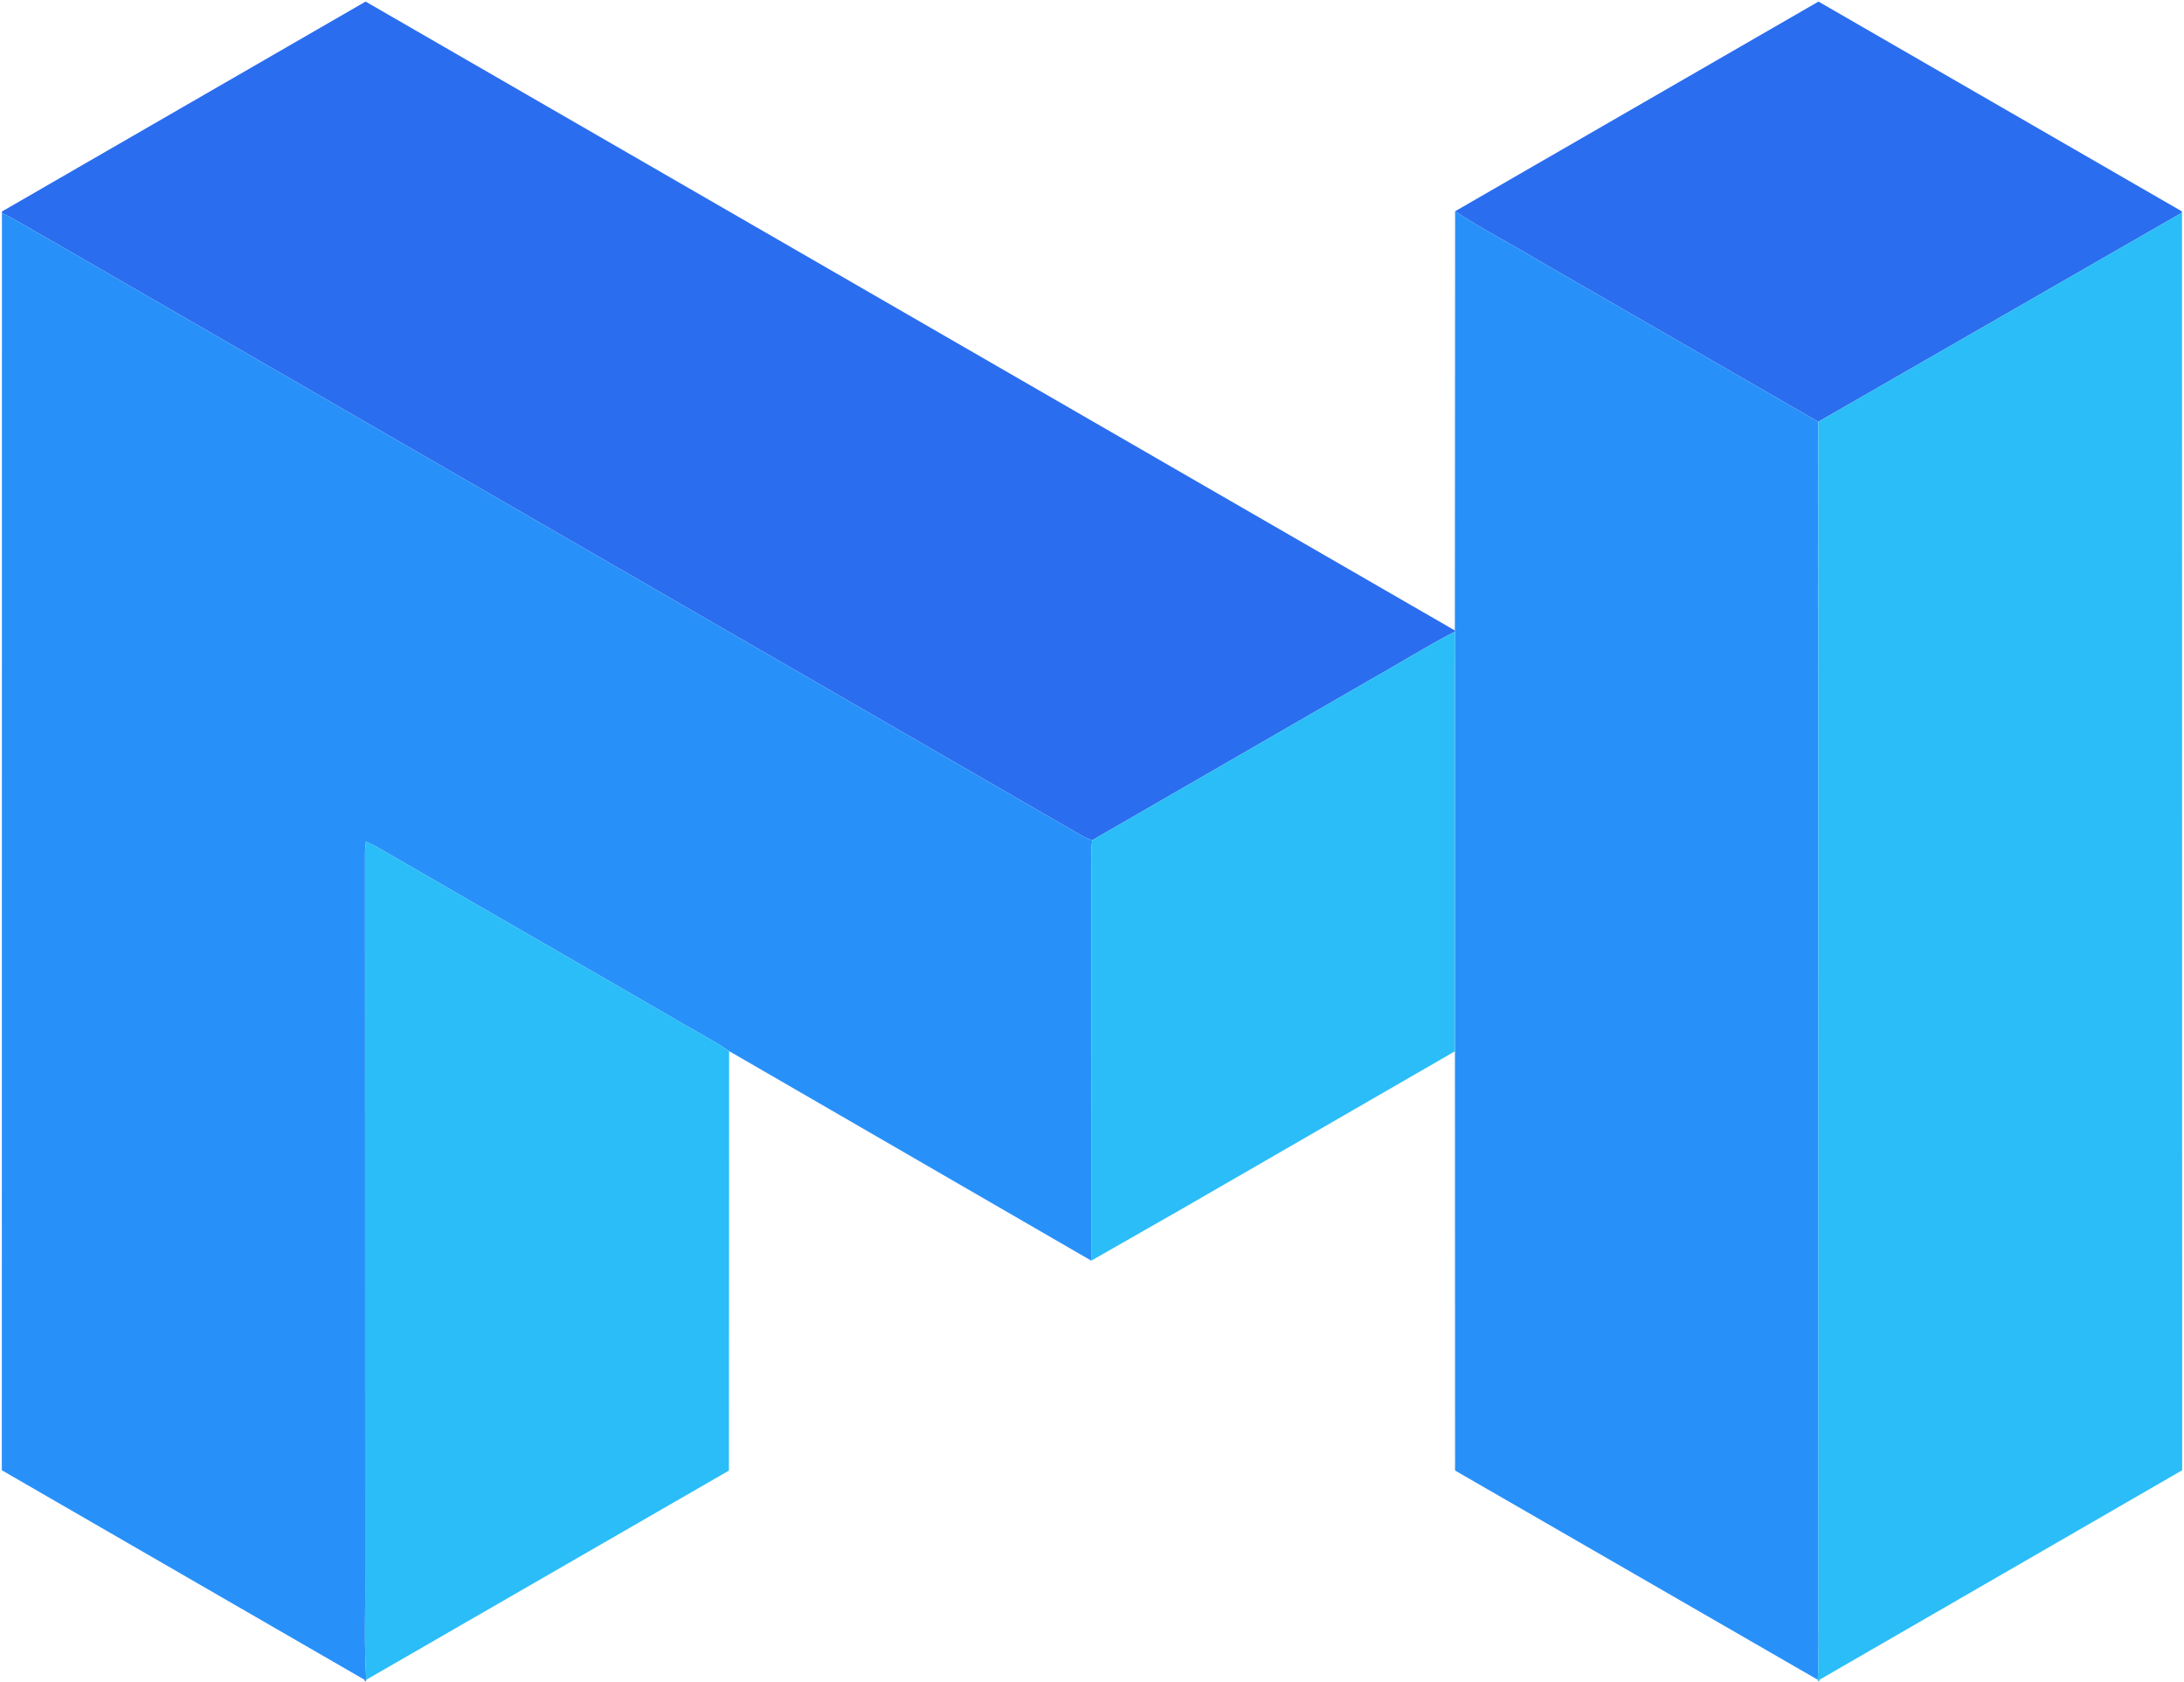
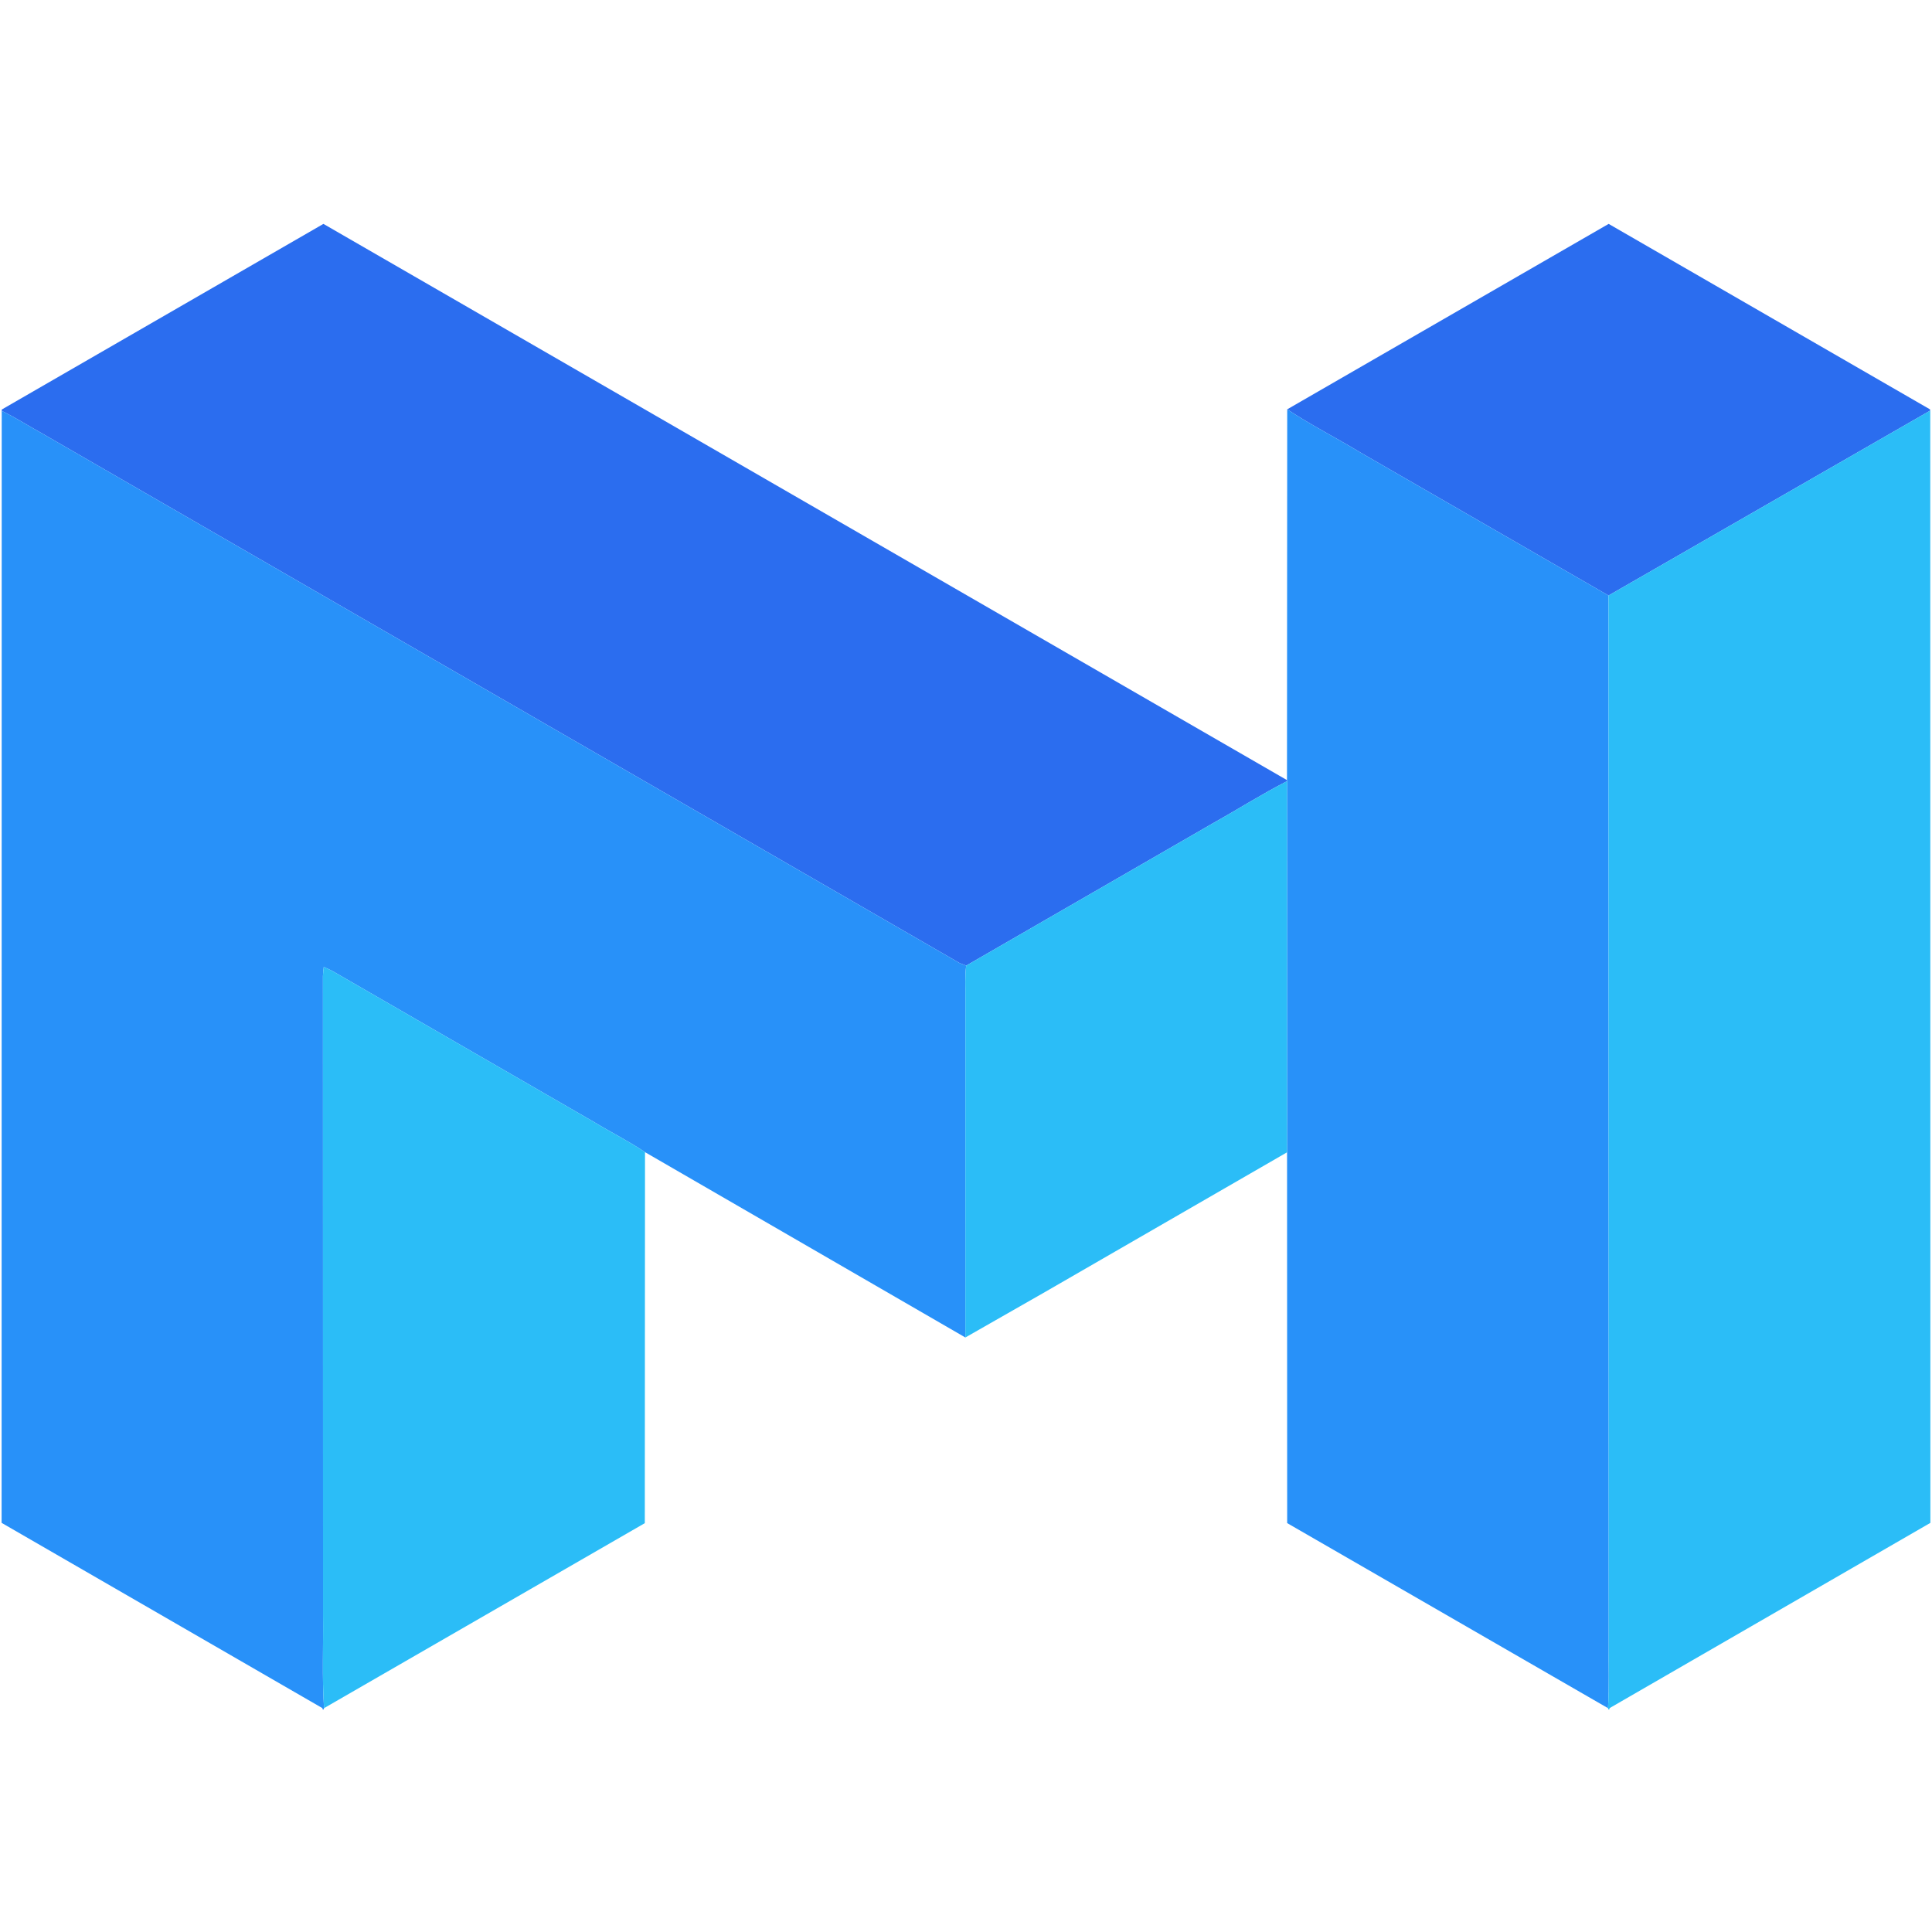
- <svg xmlns="http://www.w3.org/2000/svg" width="1169.333" height="900" viewBox="0 0 877 675">
+ <svg xmlns="http://www.w3.org/2000/svg" width="40" height="40" viewBox="0 0 877 675">
  <path d="M.82 84.89L146.81.63l437.4 252.49.01.48c-11.44 5.87-22.33 12.78-33.55 19.05l-112.08 64.68a51.56 51.56 0 0 1-2.87-1.09L19.22 95.8C13.05 92.42 7.13 88.57.78 85.52l.04-.63zm583.49-.08L730.22.63l145.86 84.19.13.55-146.05 83.96-112.52-64.87c-11.03-6.69-22.58-12.52-33.33-19.65z" fill="#2b6def" />
  <path d="M584.21 253.12l.1-168.31c10.75 7.13 22.3 12.96 33.33 19.65l112.52 64.87.08 475.66c-.13 9.8.29 19.62-.32 29.4l-145.63-84-.05-168.32-.02-168.47-.01-.48zM.78 85.52c6.35 3.05 12.27 6.9 18.44 10.28l416.5 240.44a51.56 51.56 0 0 0 2.87 1.09c-.64 4.87-.3 9.79-.36 14.69l-.02 154.11L292.79 422c-7.4-5.01-15.45-8.99-23.08-13.64l-117.4-67.77c-1.72-1.02-3.51-1.89-5.35-2.66a61.2 61.2 0 0 0-.37 4.08l.05 289.97c.17 14.13-.49 28.31.45 42.41l-.19.61h-.4c-.04-.16-.13-.47-.17-.63L.73 590.28.78 85.52z" fill="#2891f9" />
  <path d="M730.16 169.33l146.05-83.96.06 504.91-145.6 84.08-.16.64h-.39l-.2-.61c.61-9.78.19-19.6.32-29.4l-.08-475.66zM550.67 272.65c11.22-6.27 22.11-13.18 33.55-19.05l.02 168.47-109.83 63.39-36.2 20.67.02-154.11c.06-4.9-.28-9.82.36-14.69l112.08-64.68zm-403.71 65.28c1.84.77 3.63 1.64 5.35 2.66l117.4 67.77c7.63 4.65 15.68 8.63 23.08 13.64l-.09 168.41-145.61 83.98c-.94-14.1-.28-28.28-.45-42.41l-.05-289.97a61.2 61.2 0 0 1 .37-4.08z" fill="#2bbdf7" />
</svg>
